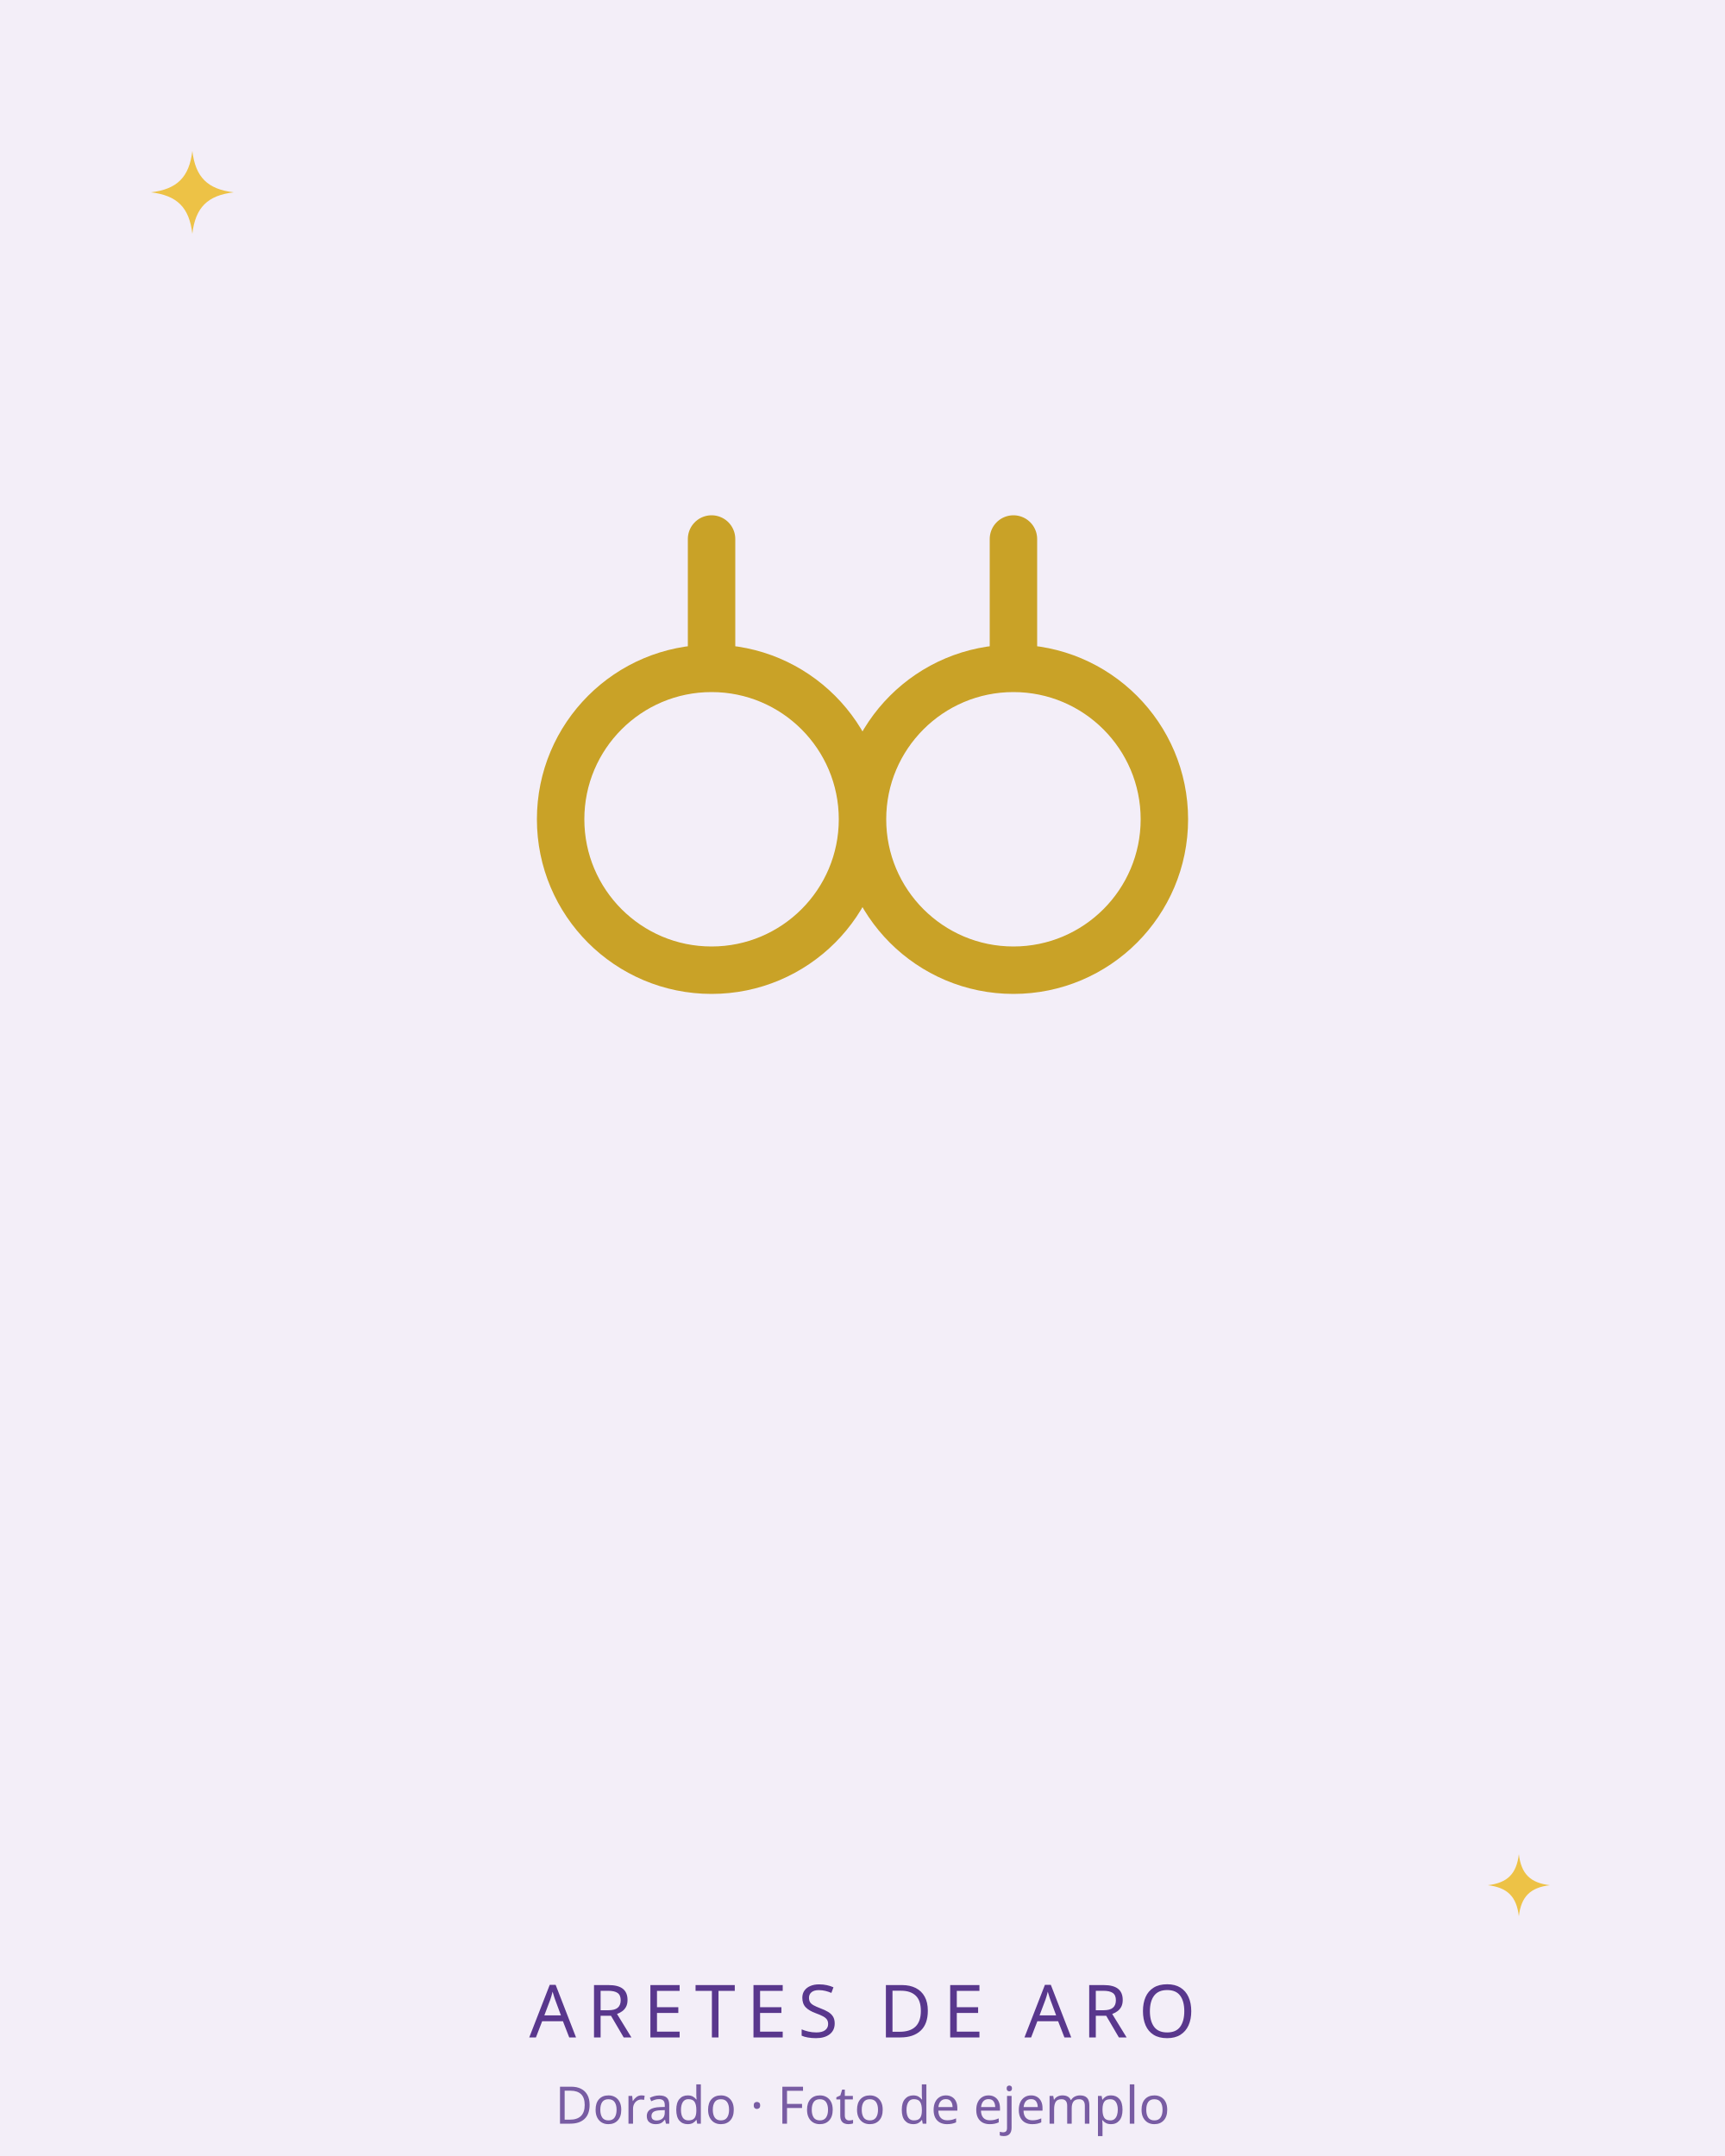
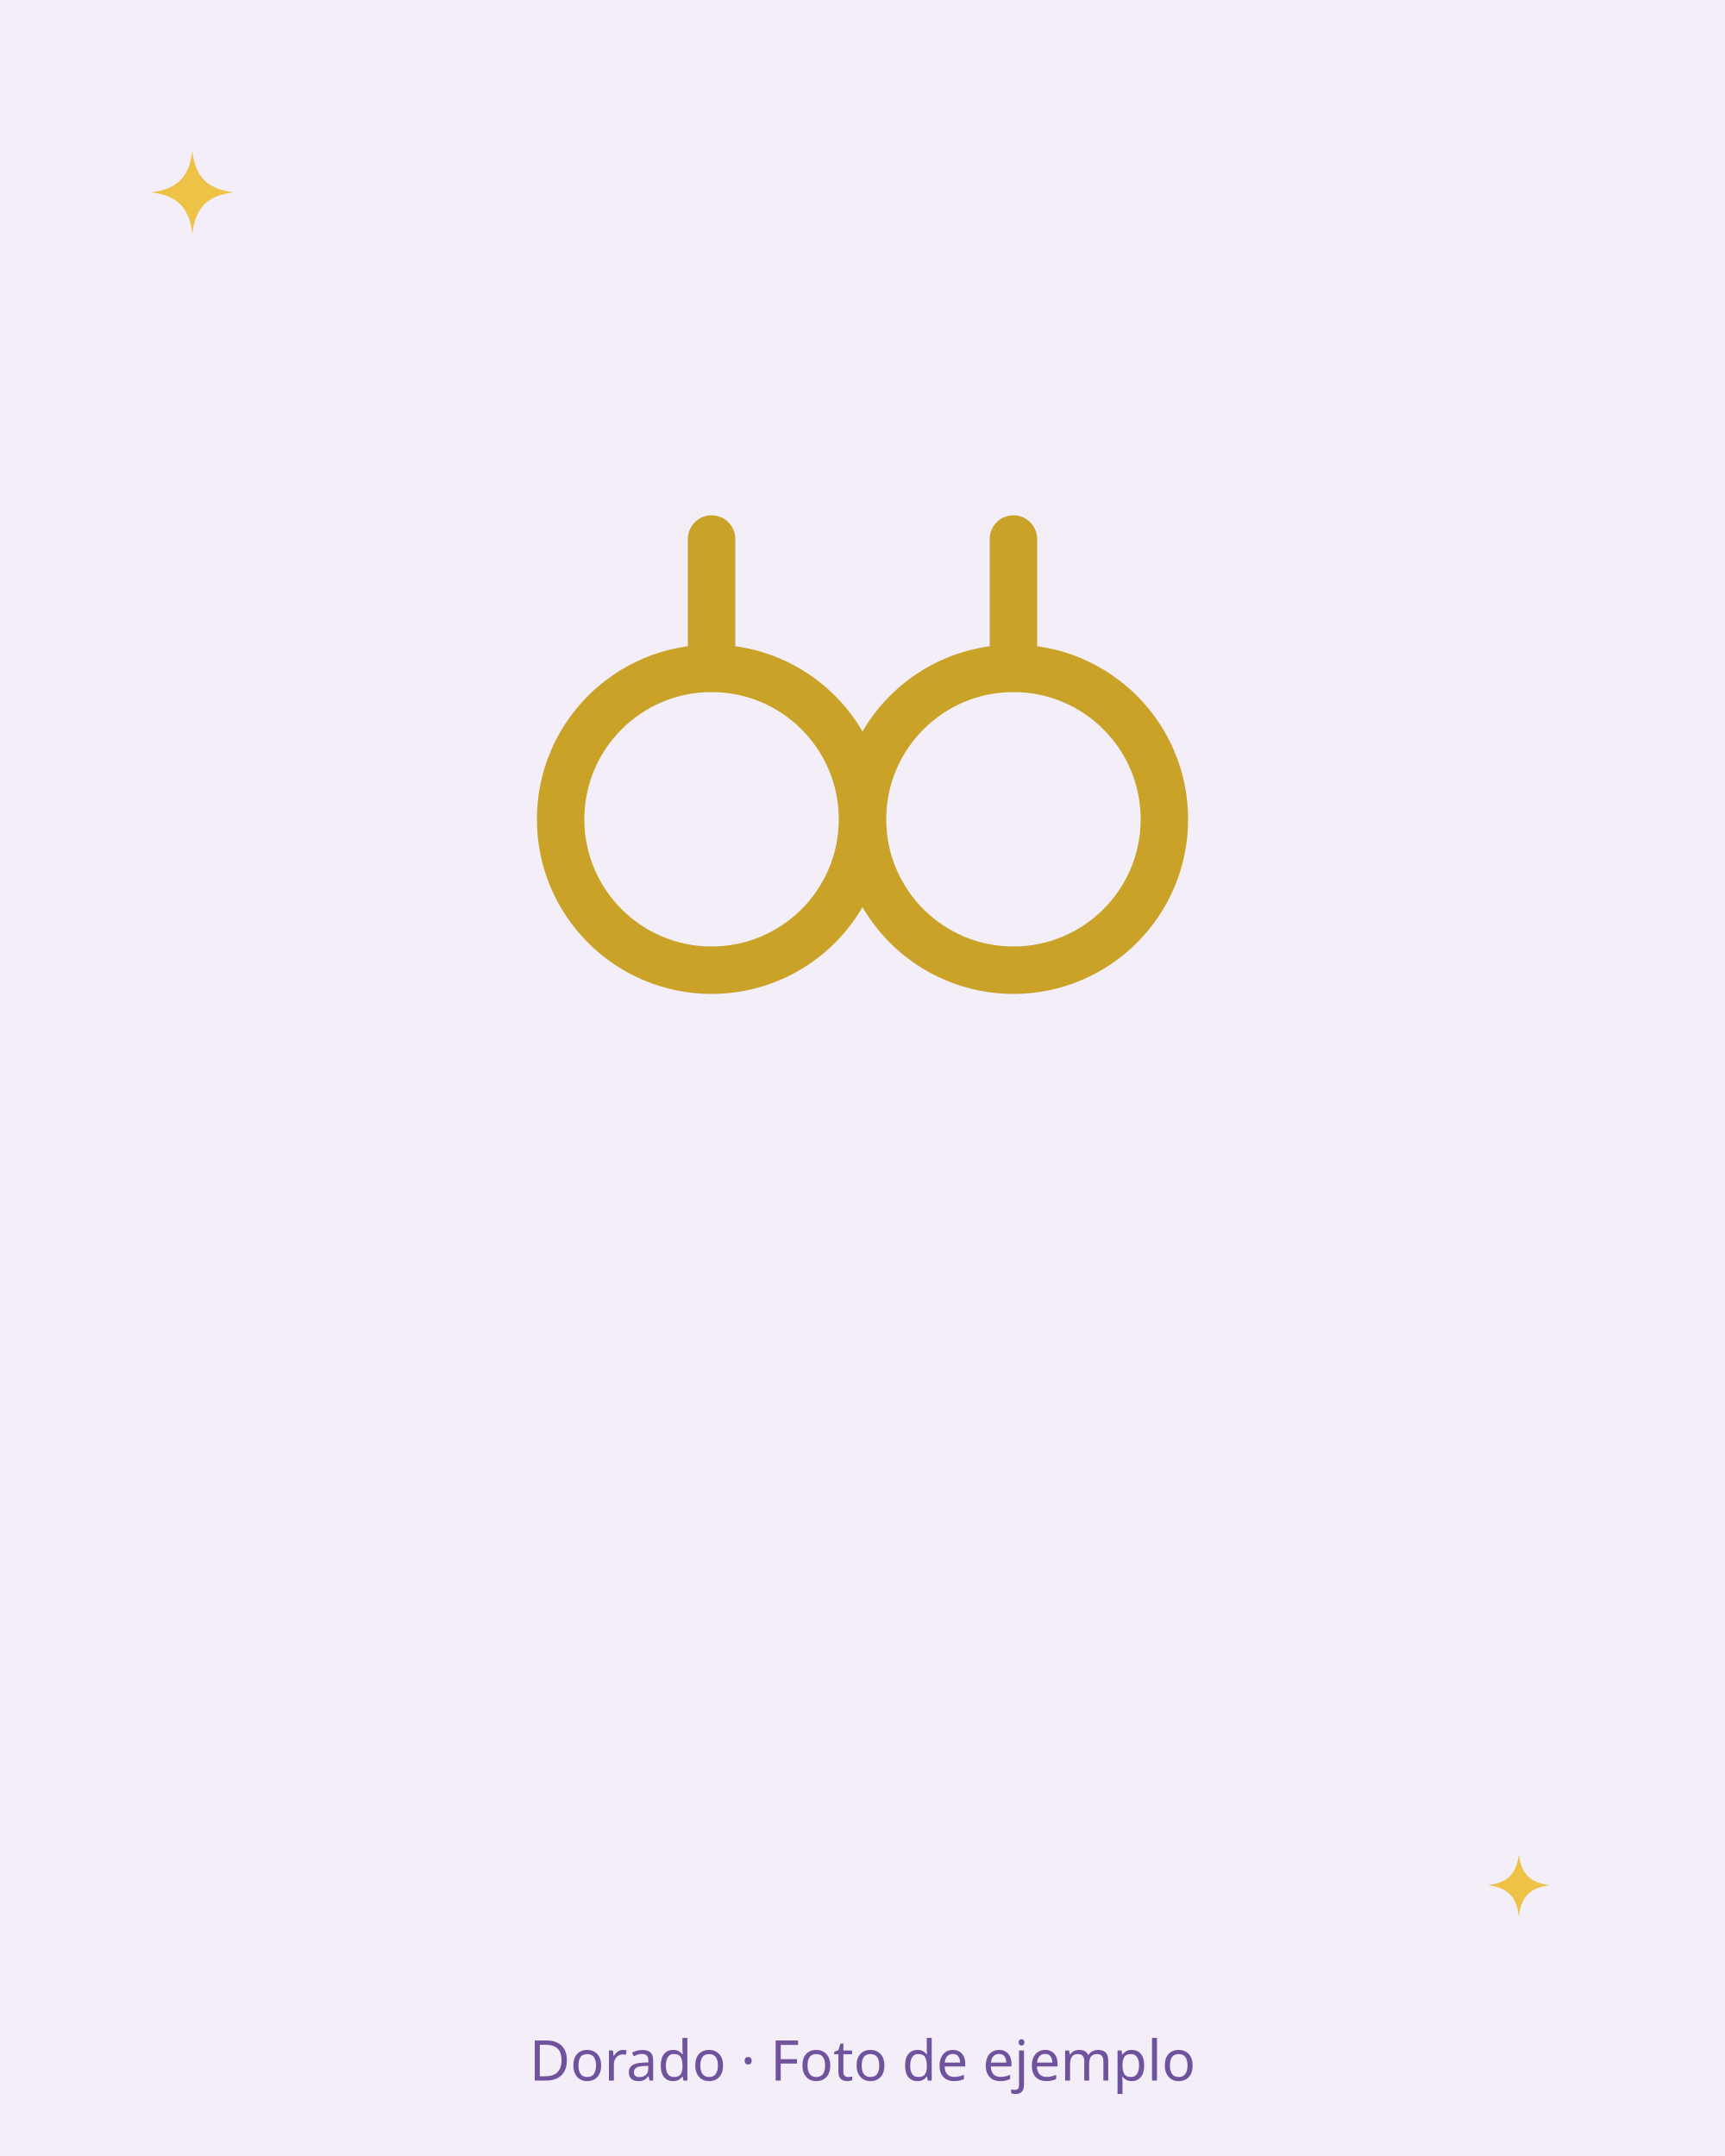
<svg xmlns="http://www.w3.org/2000/svg" viewBox="0 0 800 1000" width="800" height="1000">
  <rect width="800" height="1000" fill="#F3EEF8" />
  <path transform="translate(70 70) scale(1.6)" d="M12 0C12.9 7.6 16.4 11.1 24 12 16.4 12.9 12.9 16.4 12 24 11.1 16.4 7.6 12.9 0 12 7.6 11.1 11.1 7.6 12 0Z" fill="#EDC246" />
  <path transform="translate(690 860) scale(1.2)" d="M12 0C12.9 7.6 16.4 11.1 24 12 16.4 12.9 12.9 16.4 12 24 11.1 16.4 7.6 12.9 0 12 7.6 11.1 11.1 7.6 12 0Z" fill="#EDC246" />
  <g>
    <path d="M330 380 m-70 0 a70 70 0 1 0 140 0 a70 70 0 1 0 -140 0 M470 380 m-70 0 a70 70 0 1 0 140 0 a70 70 0 1 0 -140 0 M330 250 V310 M470 250 V310" fill="none" stroke="#C9A227" stroke-width="22" stroke-linecap="round" />
  </g>
-   <text x="400" y="945" text-anchor="middle" font-family="Josefin Sans, Montserrat, sans-serif" font-size="34" letter-spacing="5" fill="#59378D">ARETES DE ARO</text>
-   <text x="400" y="985" text-anchor="middle" font-family="Montserrat, sans-serif" font-size="24" fill="#59378D" opacity="0.8">Dorado · Foto de ejemplo</text>
+   <text x="400" y="965" text-anchor="middle" font-family="Montserrat, sans-serif" font-size="26" fill="#59378D" opacity="0.85">Dorado · Foto de ejemplo</text>
</svg>
